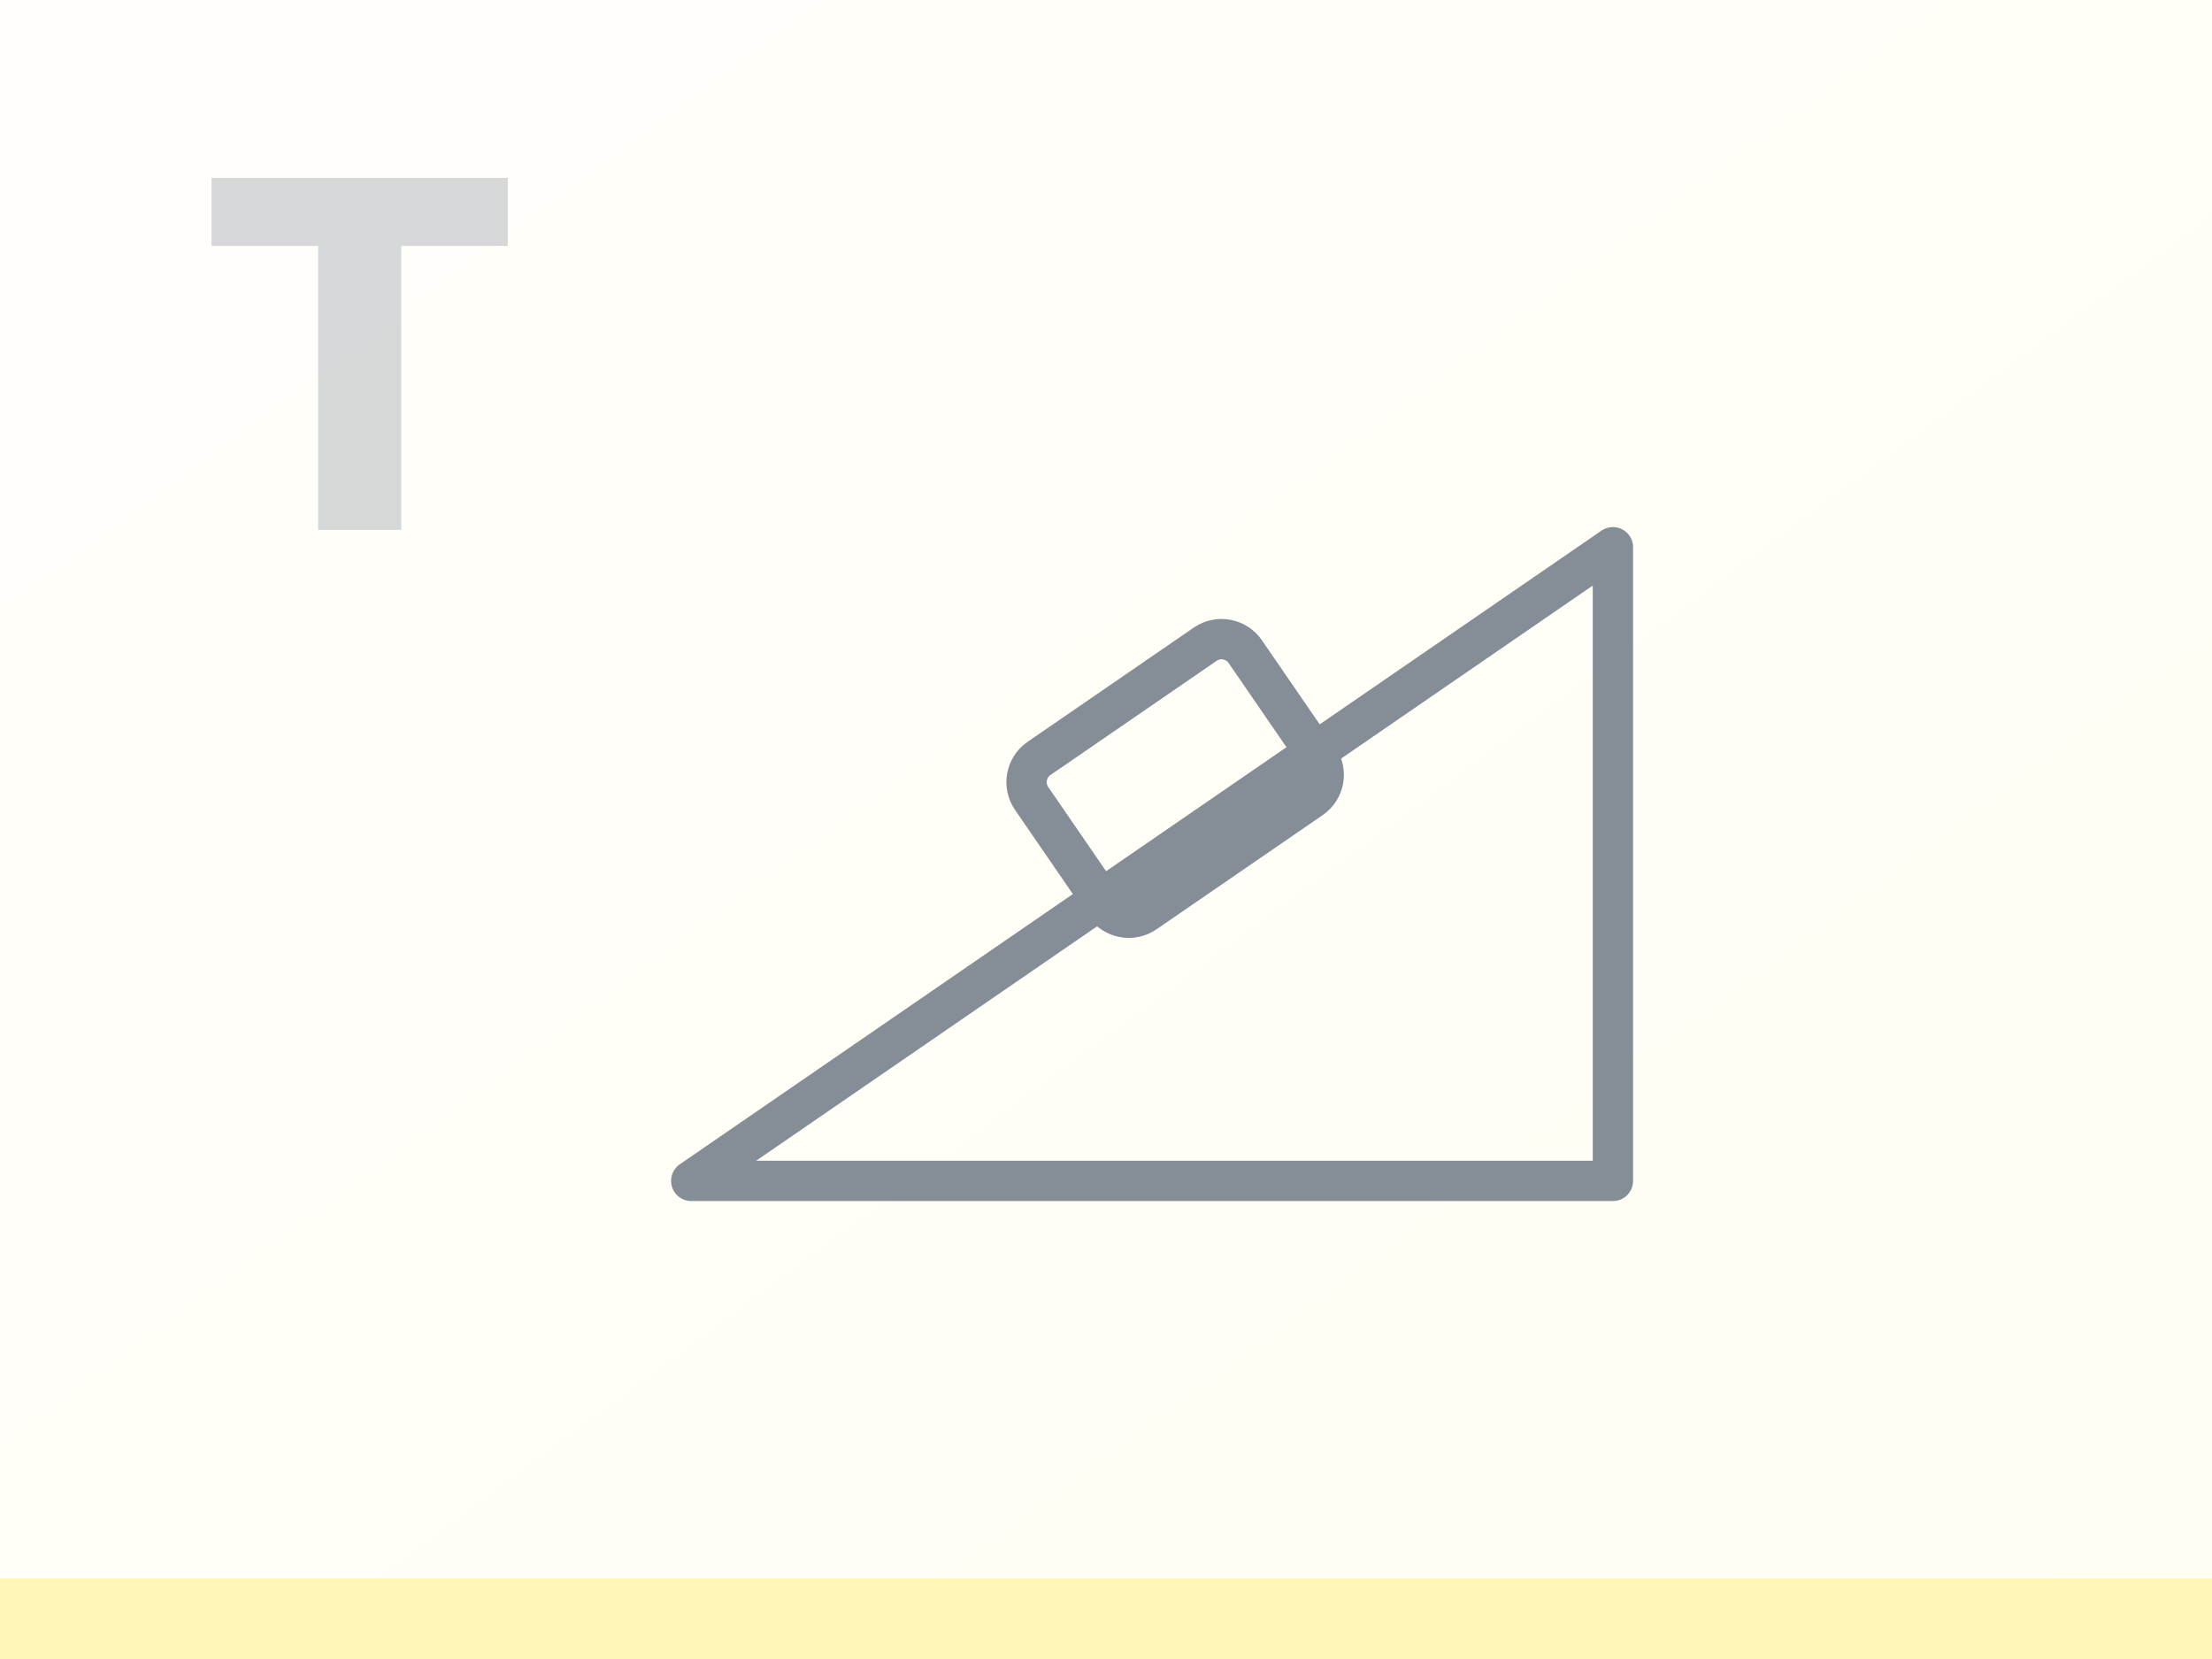
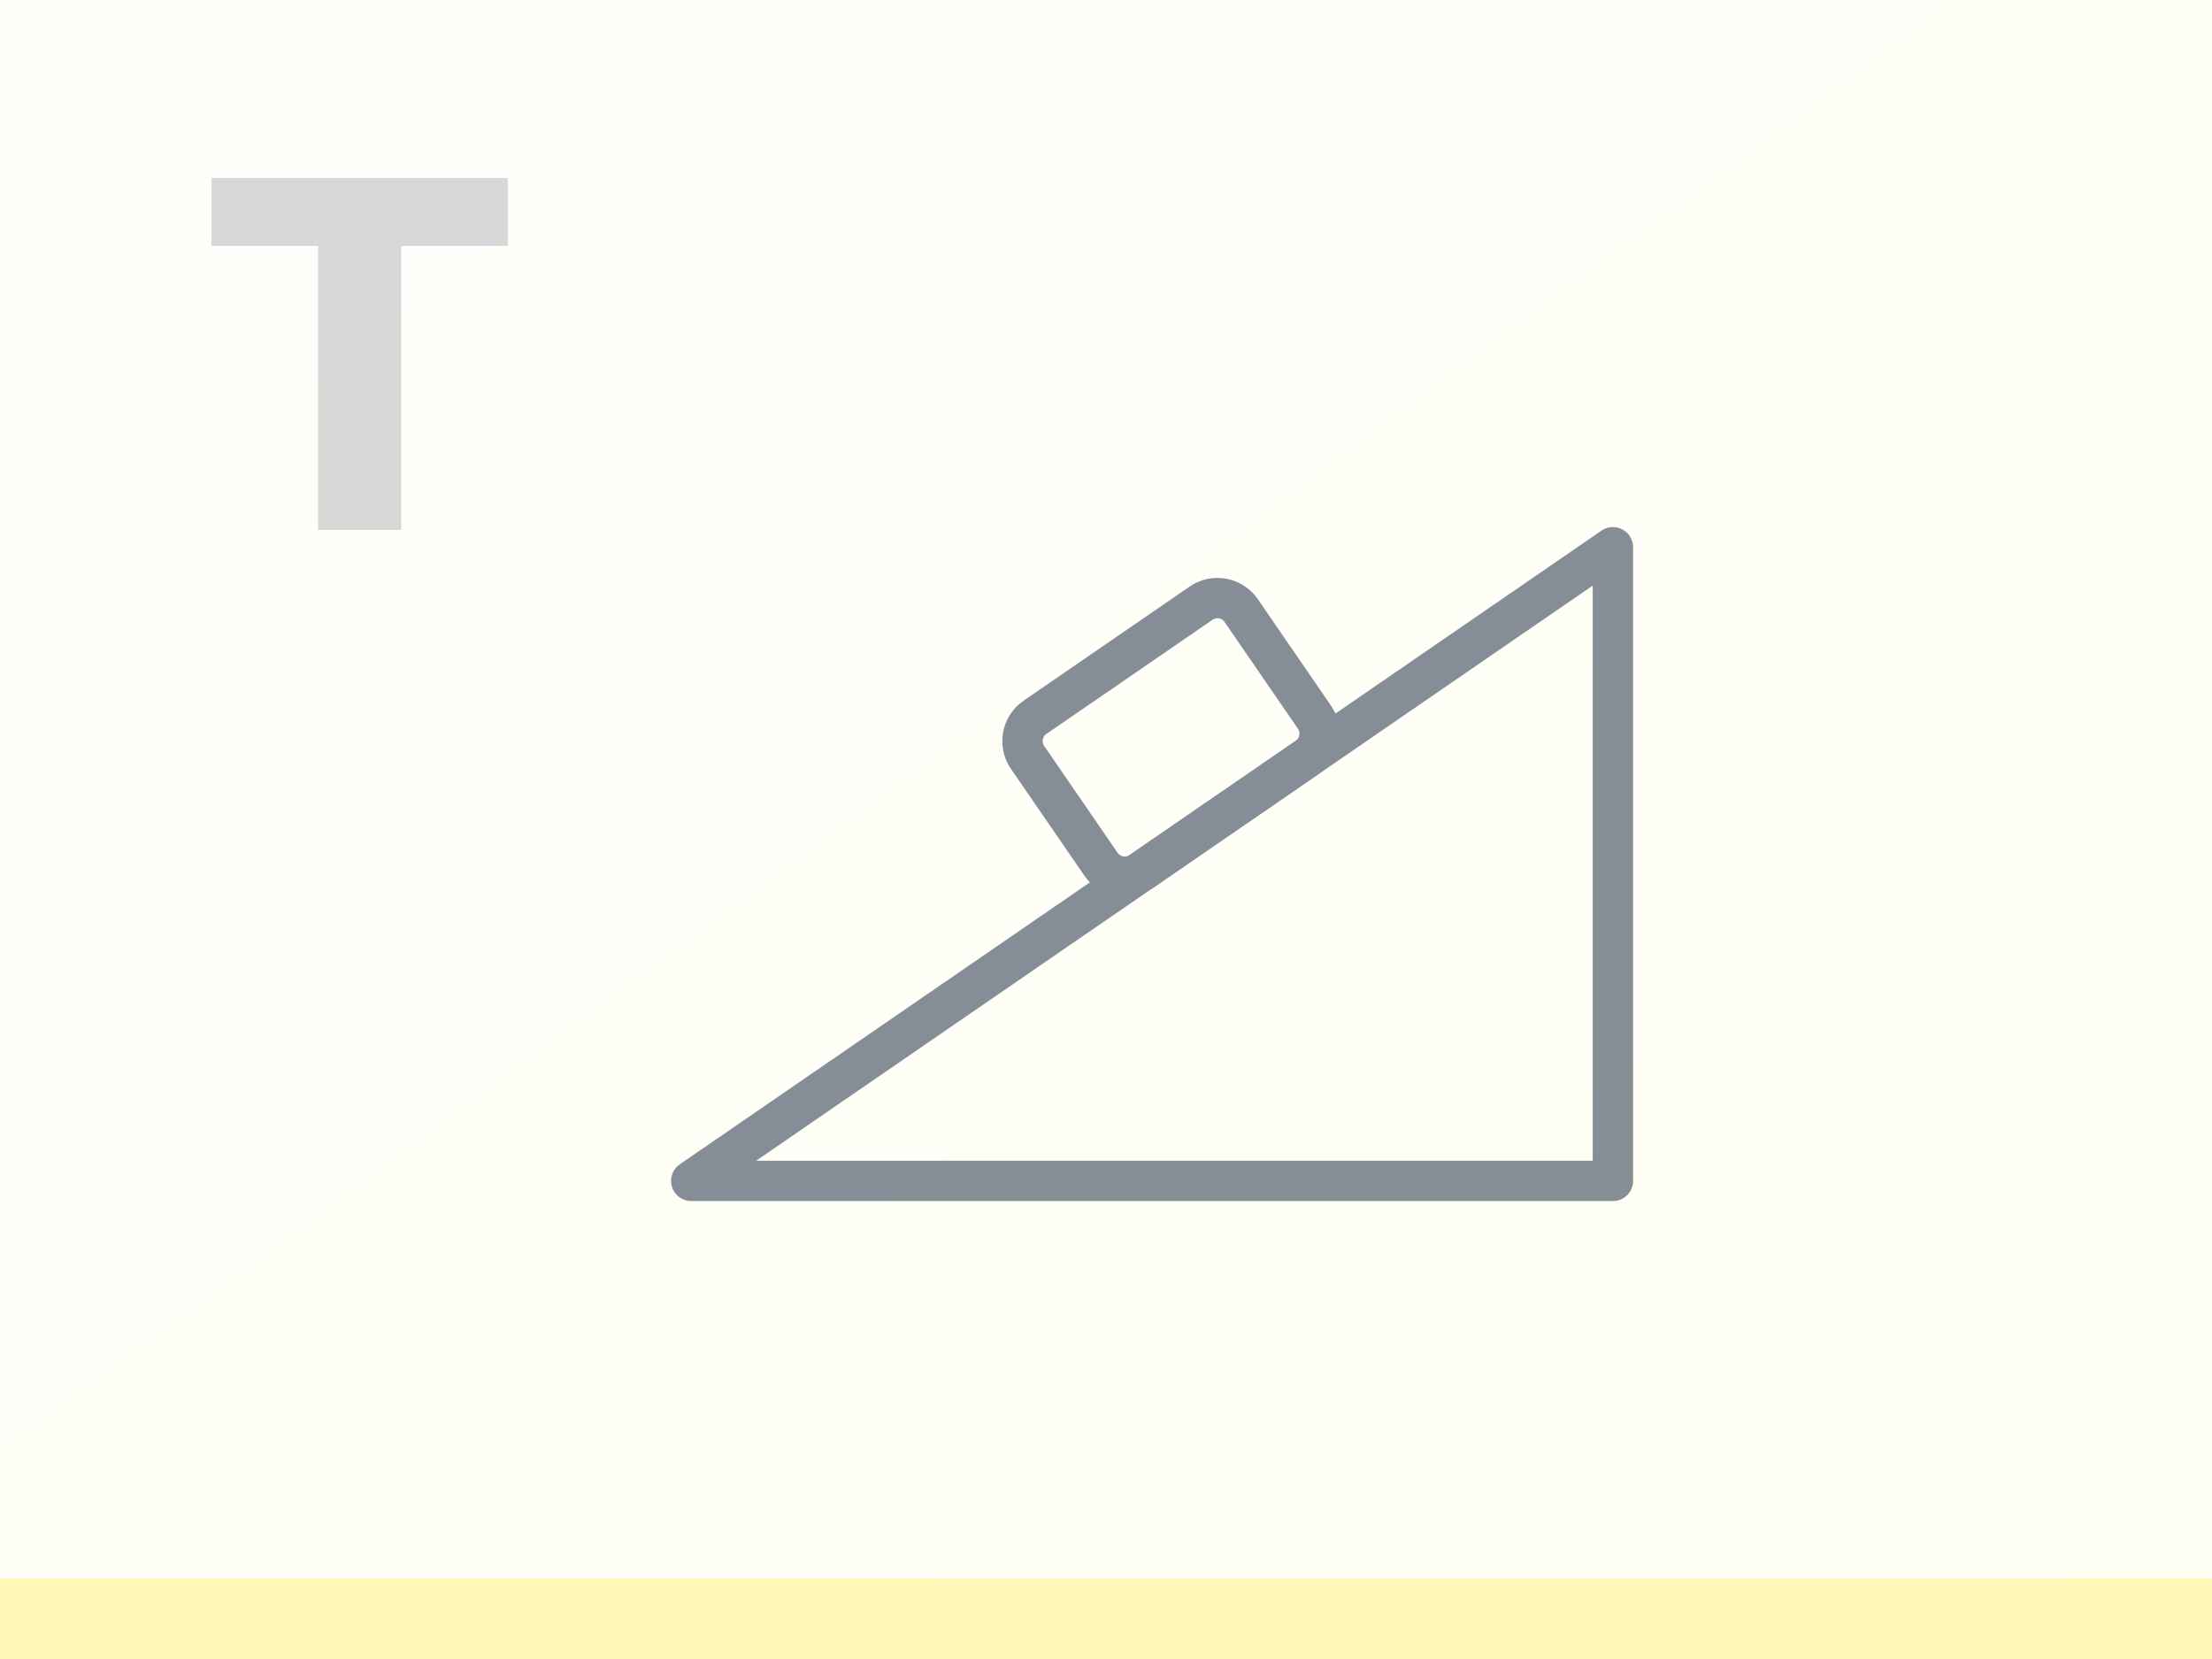
<svg xmlns="http://www.w3.org/2000/svg" width="192" height="144" viewBox="0 0 192 144" role="img" aria-label="Задача 9-1 — Т1">
  <defs>
    <linearGradient id="b" x1="0" y1="0" x2="1" y2="1">
      <stop offset="0" stop-color="#fffefb" />
      <stop offset="1" stop-color="#fffef3" />
    </linearGradient>
  </defs>
  <rect width="192" height="144" fill="url(#b)" />
  <text x="17" y="46" fill="#334155" opacity="0.2" font-family="Inter, system-ui, -apple-system, 'Segoe UI', Roboto, sans-serif" font-size="42" font-weight="800">Т</text>
  <g transform="translate(55 25) scale(1.25)" fill="none" stroke="#334155" stroke-width="2.8" stroke-linecap="round" stroke-linejoin="round" opacity="0.6" color="#334155">
    <path d="M4 62 L68 62 L68 18 Z" />
-     <g transform="rotate(-34.5 41 39)">
-       <rect x="32" y="26.5" width="18" height="13" rx="2" />
+     <g transform="rotate(-34.5 41 36.56)">
+       <rect x="32" y="23.56" width="18" height="13" rx="2" />
    </g>
  </g>
  <rect x="0" y="137" width="192" height="7" fill="#fff6b7" />
</svg>
